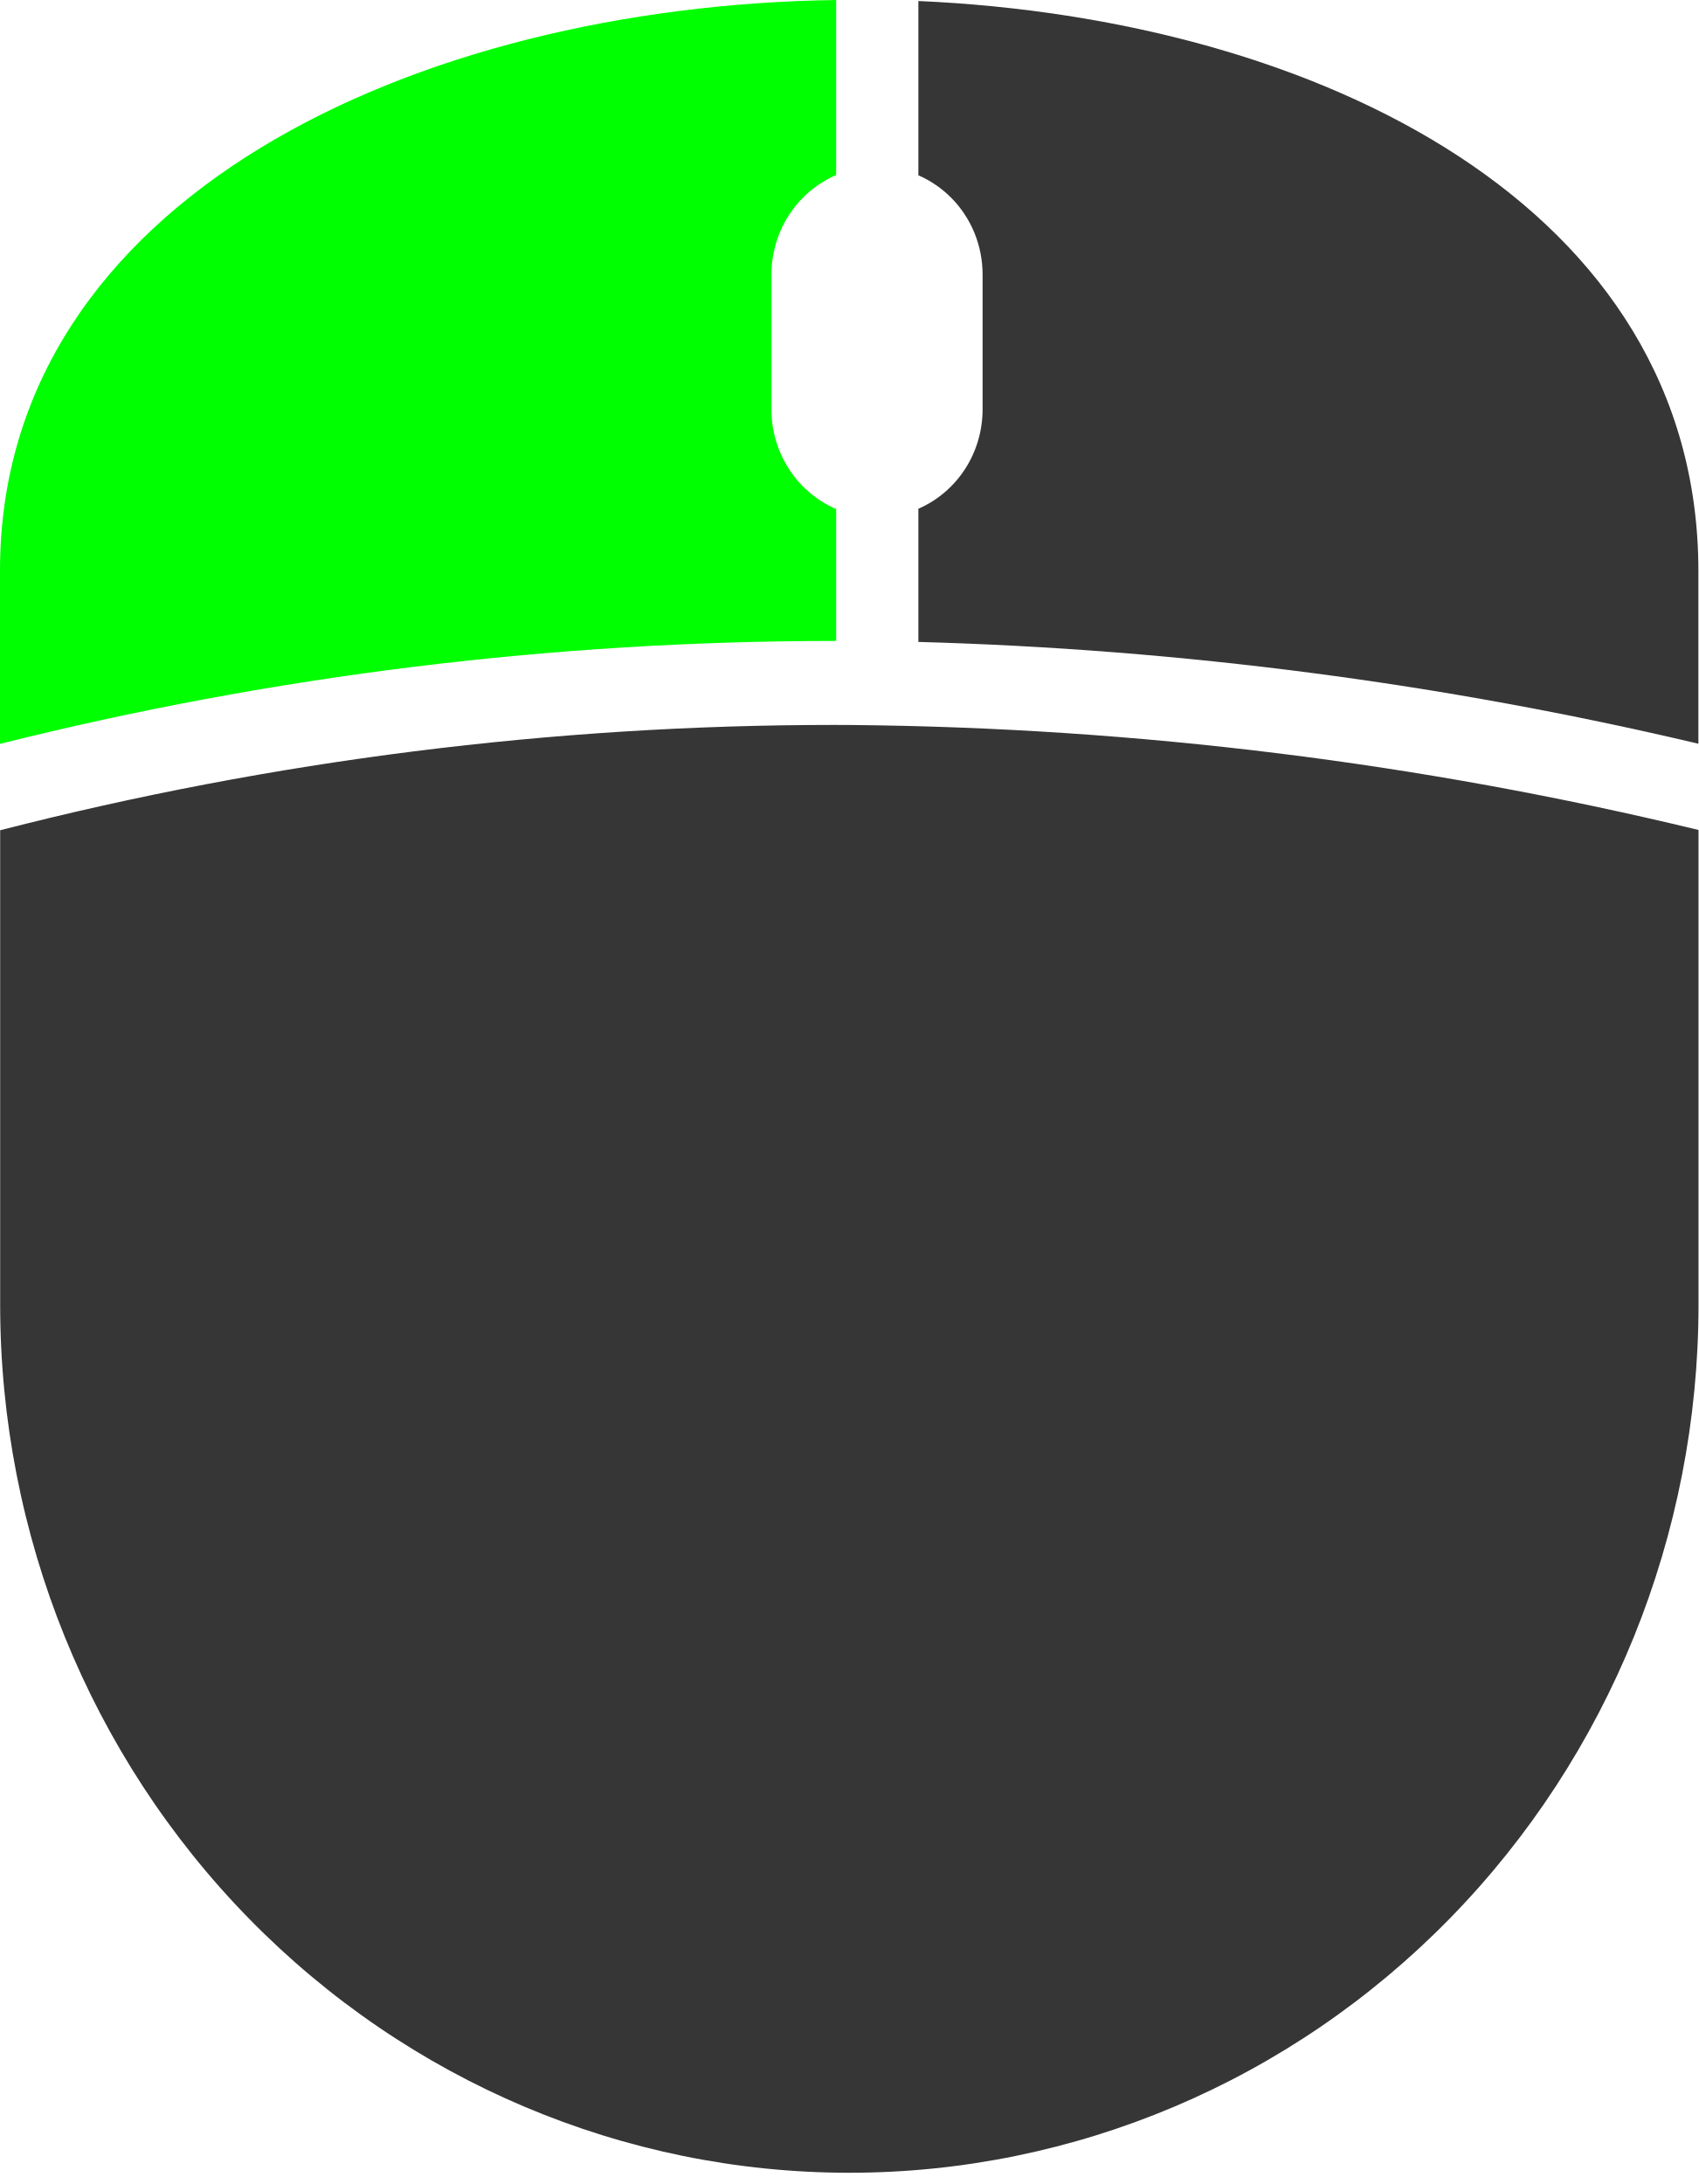
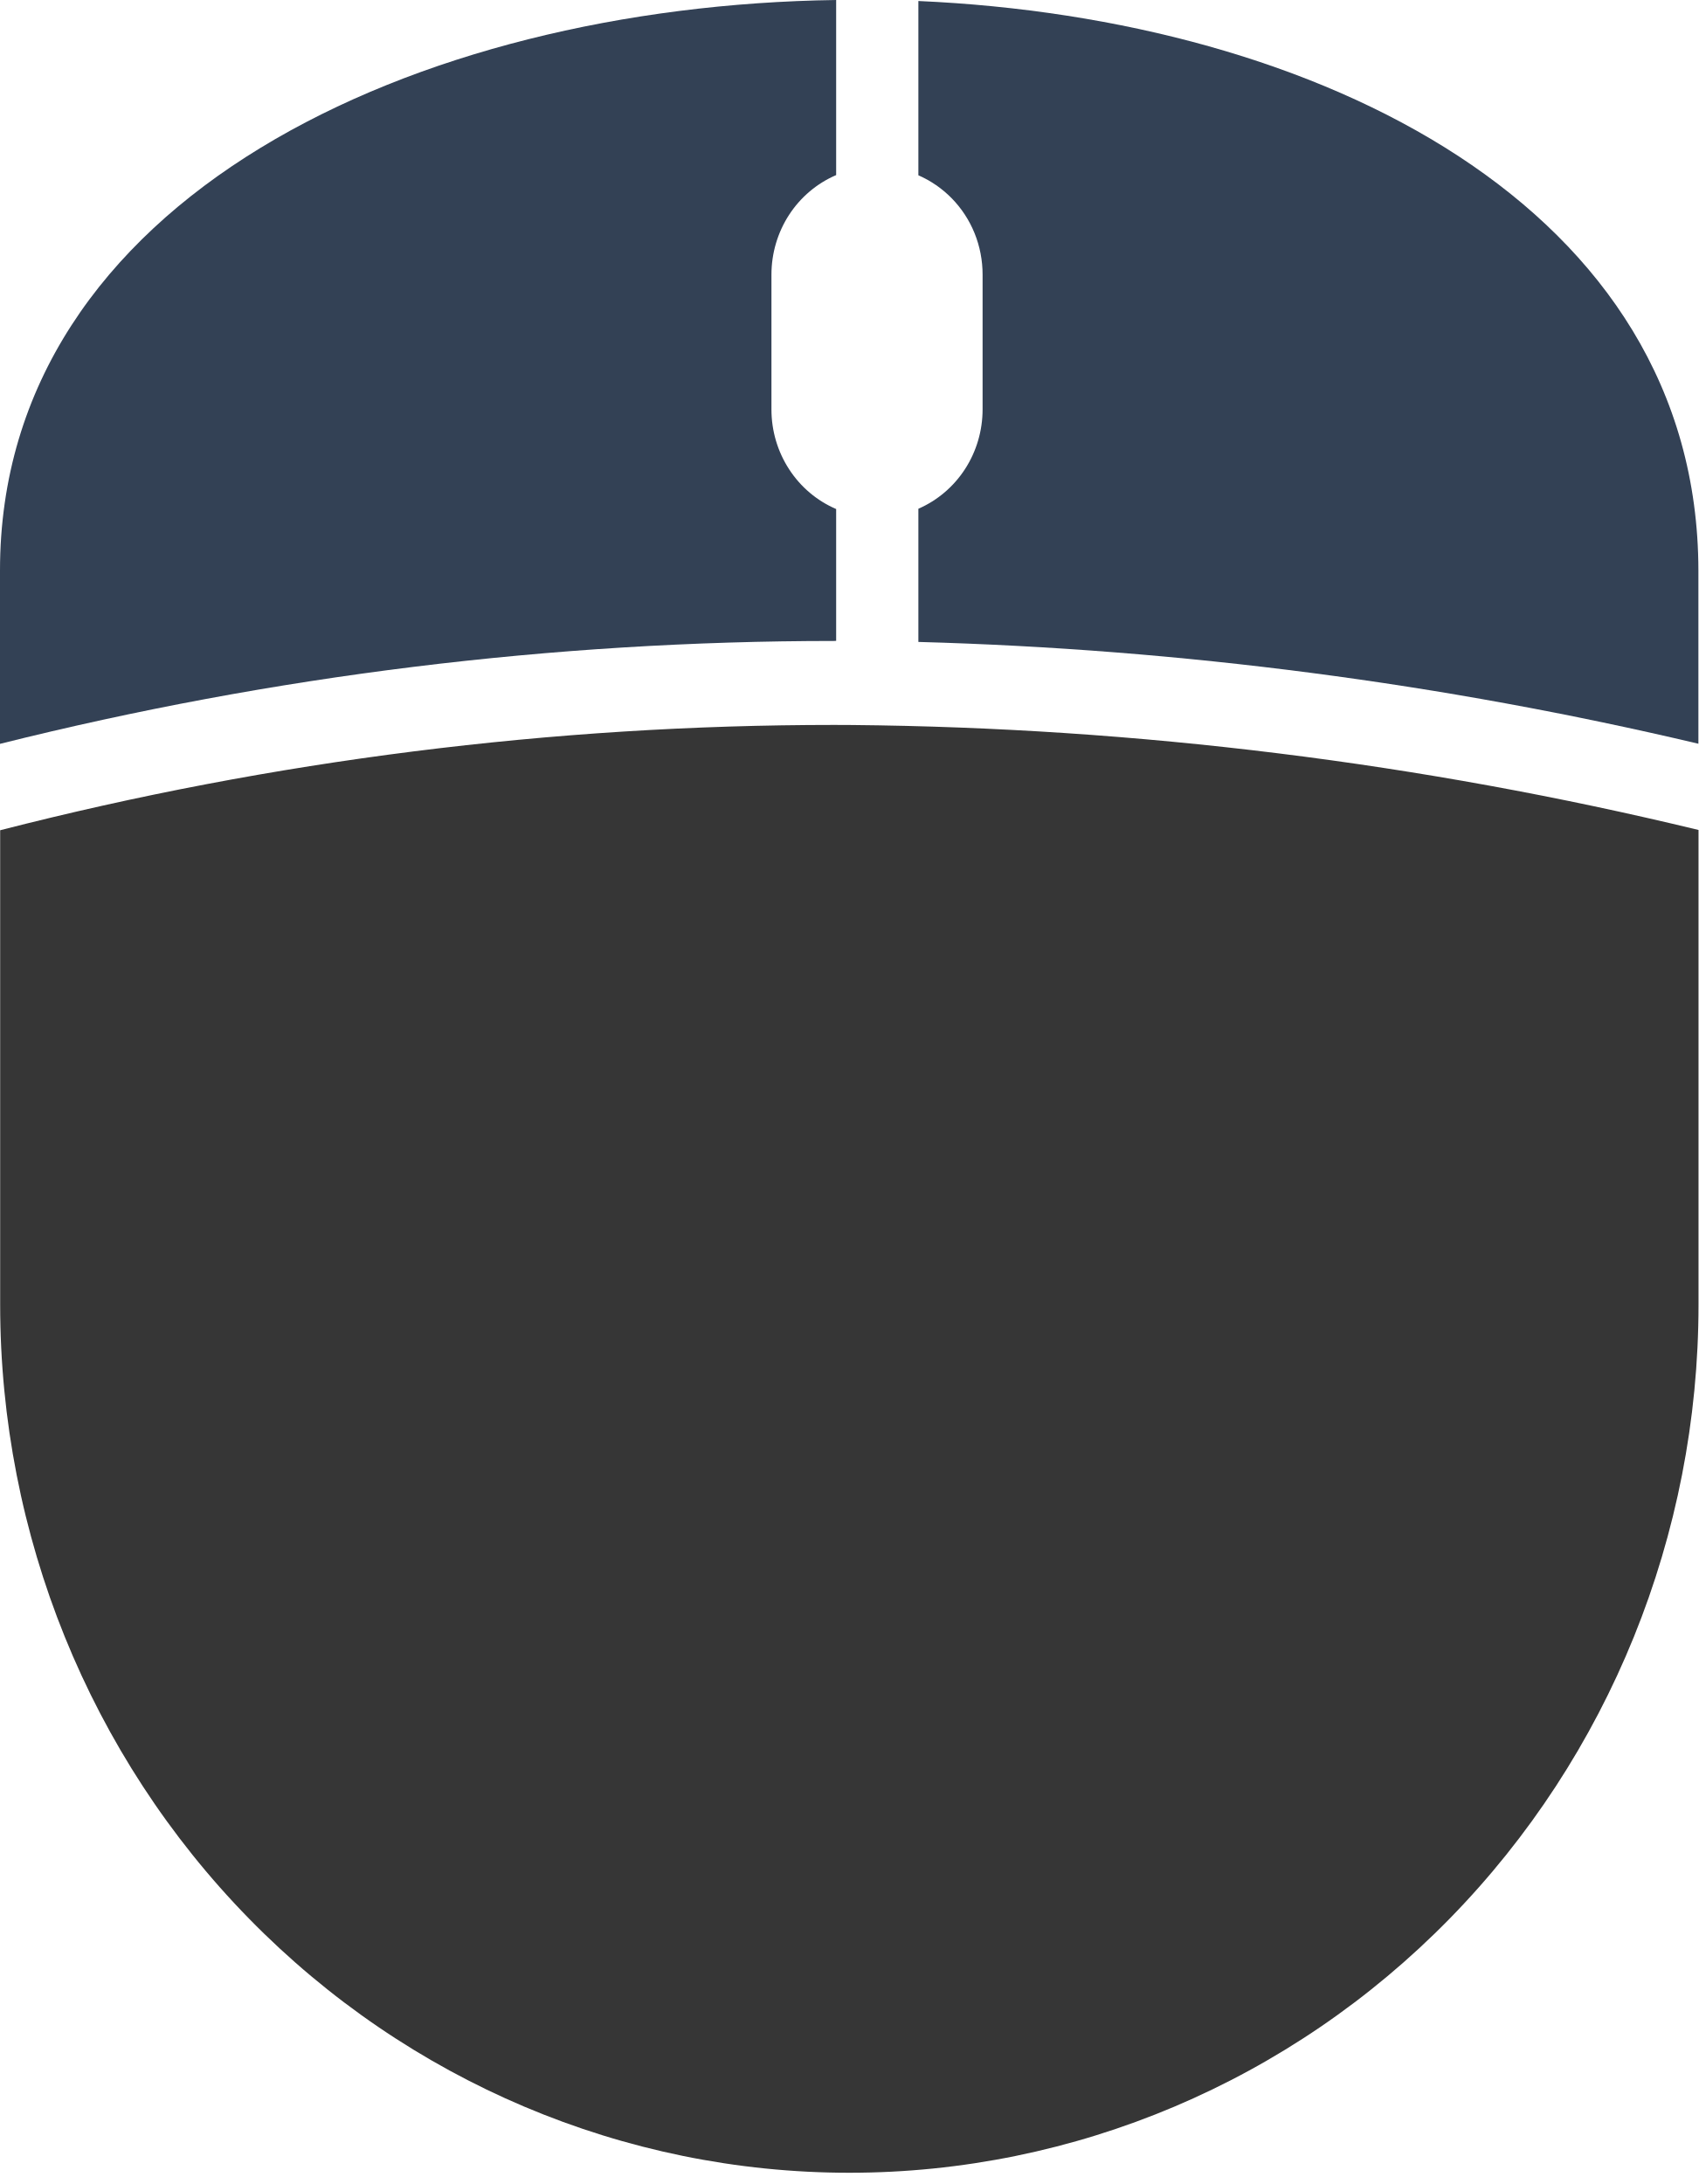
<svg xmlns="http://www.w3.org/2000/svg" width="42" height="54" viewBox="0 0 42 54" fill="none">
-   <path d="M20.676 15.845V12.586C20.202 12.383 19.797 12.041 19.513 11.603C19.228 11.165 19.076 10.651 19.076 10.126V6.789C19.076 6.264 19.228 5.749 19.512 5.312C19.797 4.874 20.202 4.532 20.676 4.329V0C10.282 0.144 -0.007 4.907 3.68346e-06 14.115V18.392C6.749 16.703 13.673 15.849 20.621 15.848L20.676 15.845Z" fill="#00FF00" />
-   <path d="M22.709 0.025V4.334C23.016 4.468 23.295 4.66 23.532 4.901C23.775 5.149 23.968 5.443 24.099 5.767C24.23 6.091 24.297 6.439 24.297 6.789V10.126C24.296 10.649 24.146 11.16 23.864 11.596C23.581 12.033 23.18 12.374 22.709 12.579V15.872C29.204 16.05 35.666 16.893 41.997 18.389V14.107C41.988 5.114 32.604 0.463 22.709 0.025Z" fill="#363636" />
+   <path d="M20.676 15.845V12.586C20.202 12.383 19.797 12.041 19.513 11.603C19.228 11.165 19.076 10.651 19.076 10.126V6.789C19.076 6.264 19.228 5.749 19.512 5.312C19.797 4.874 20.202 4.532 20.676 4.329V0C10.282 0.144 -0.007 4.907 3.68346e-06 14.115V18.392C6.749 16.703 13.673 15.849 20.621 15.848L20.676 15.845Z" fill="#334155" />
+   <path d="M22.709 0.025V4.334C23.016 4.468 23.295 4.66 23.532 4.901C23.775 5.149 23.968 5.443 24.099 5.767C24.23 6.091 24.297 6.439 24.297 6.789V10.126C24.296 10.649 24.146 11.16 23.864 11.596C23.581 12.033 23.18 12.374 22.709 12.579V15.872C29.204 16.05 35.666 16.893 41.997 18.389V14.107C41.988 5.114 32.604 0.463 22.709 0.025Z" fill="#334155" />
  <path d="M20.625 17.924C13.673 17.924 6.747 18.798 0.004 20.528V32.257C0.004 37.95 2.216 43.41 6.154 47.435C10.092 51.461 15.433 53.722 21.002 53.722C26.571 53.722 31.912 51.461 35.85 47.435C39.788 43.41 42 37.95 42 32.257V20.521C35.139 18.862 28.119 17.992 21.069 17.926L20.625 17.924Z" fill="#363636" />
</svg>
